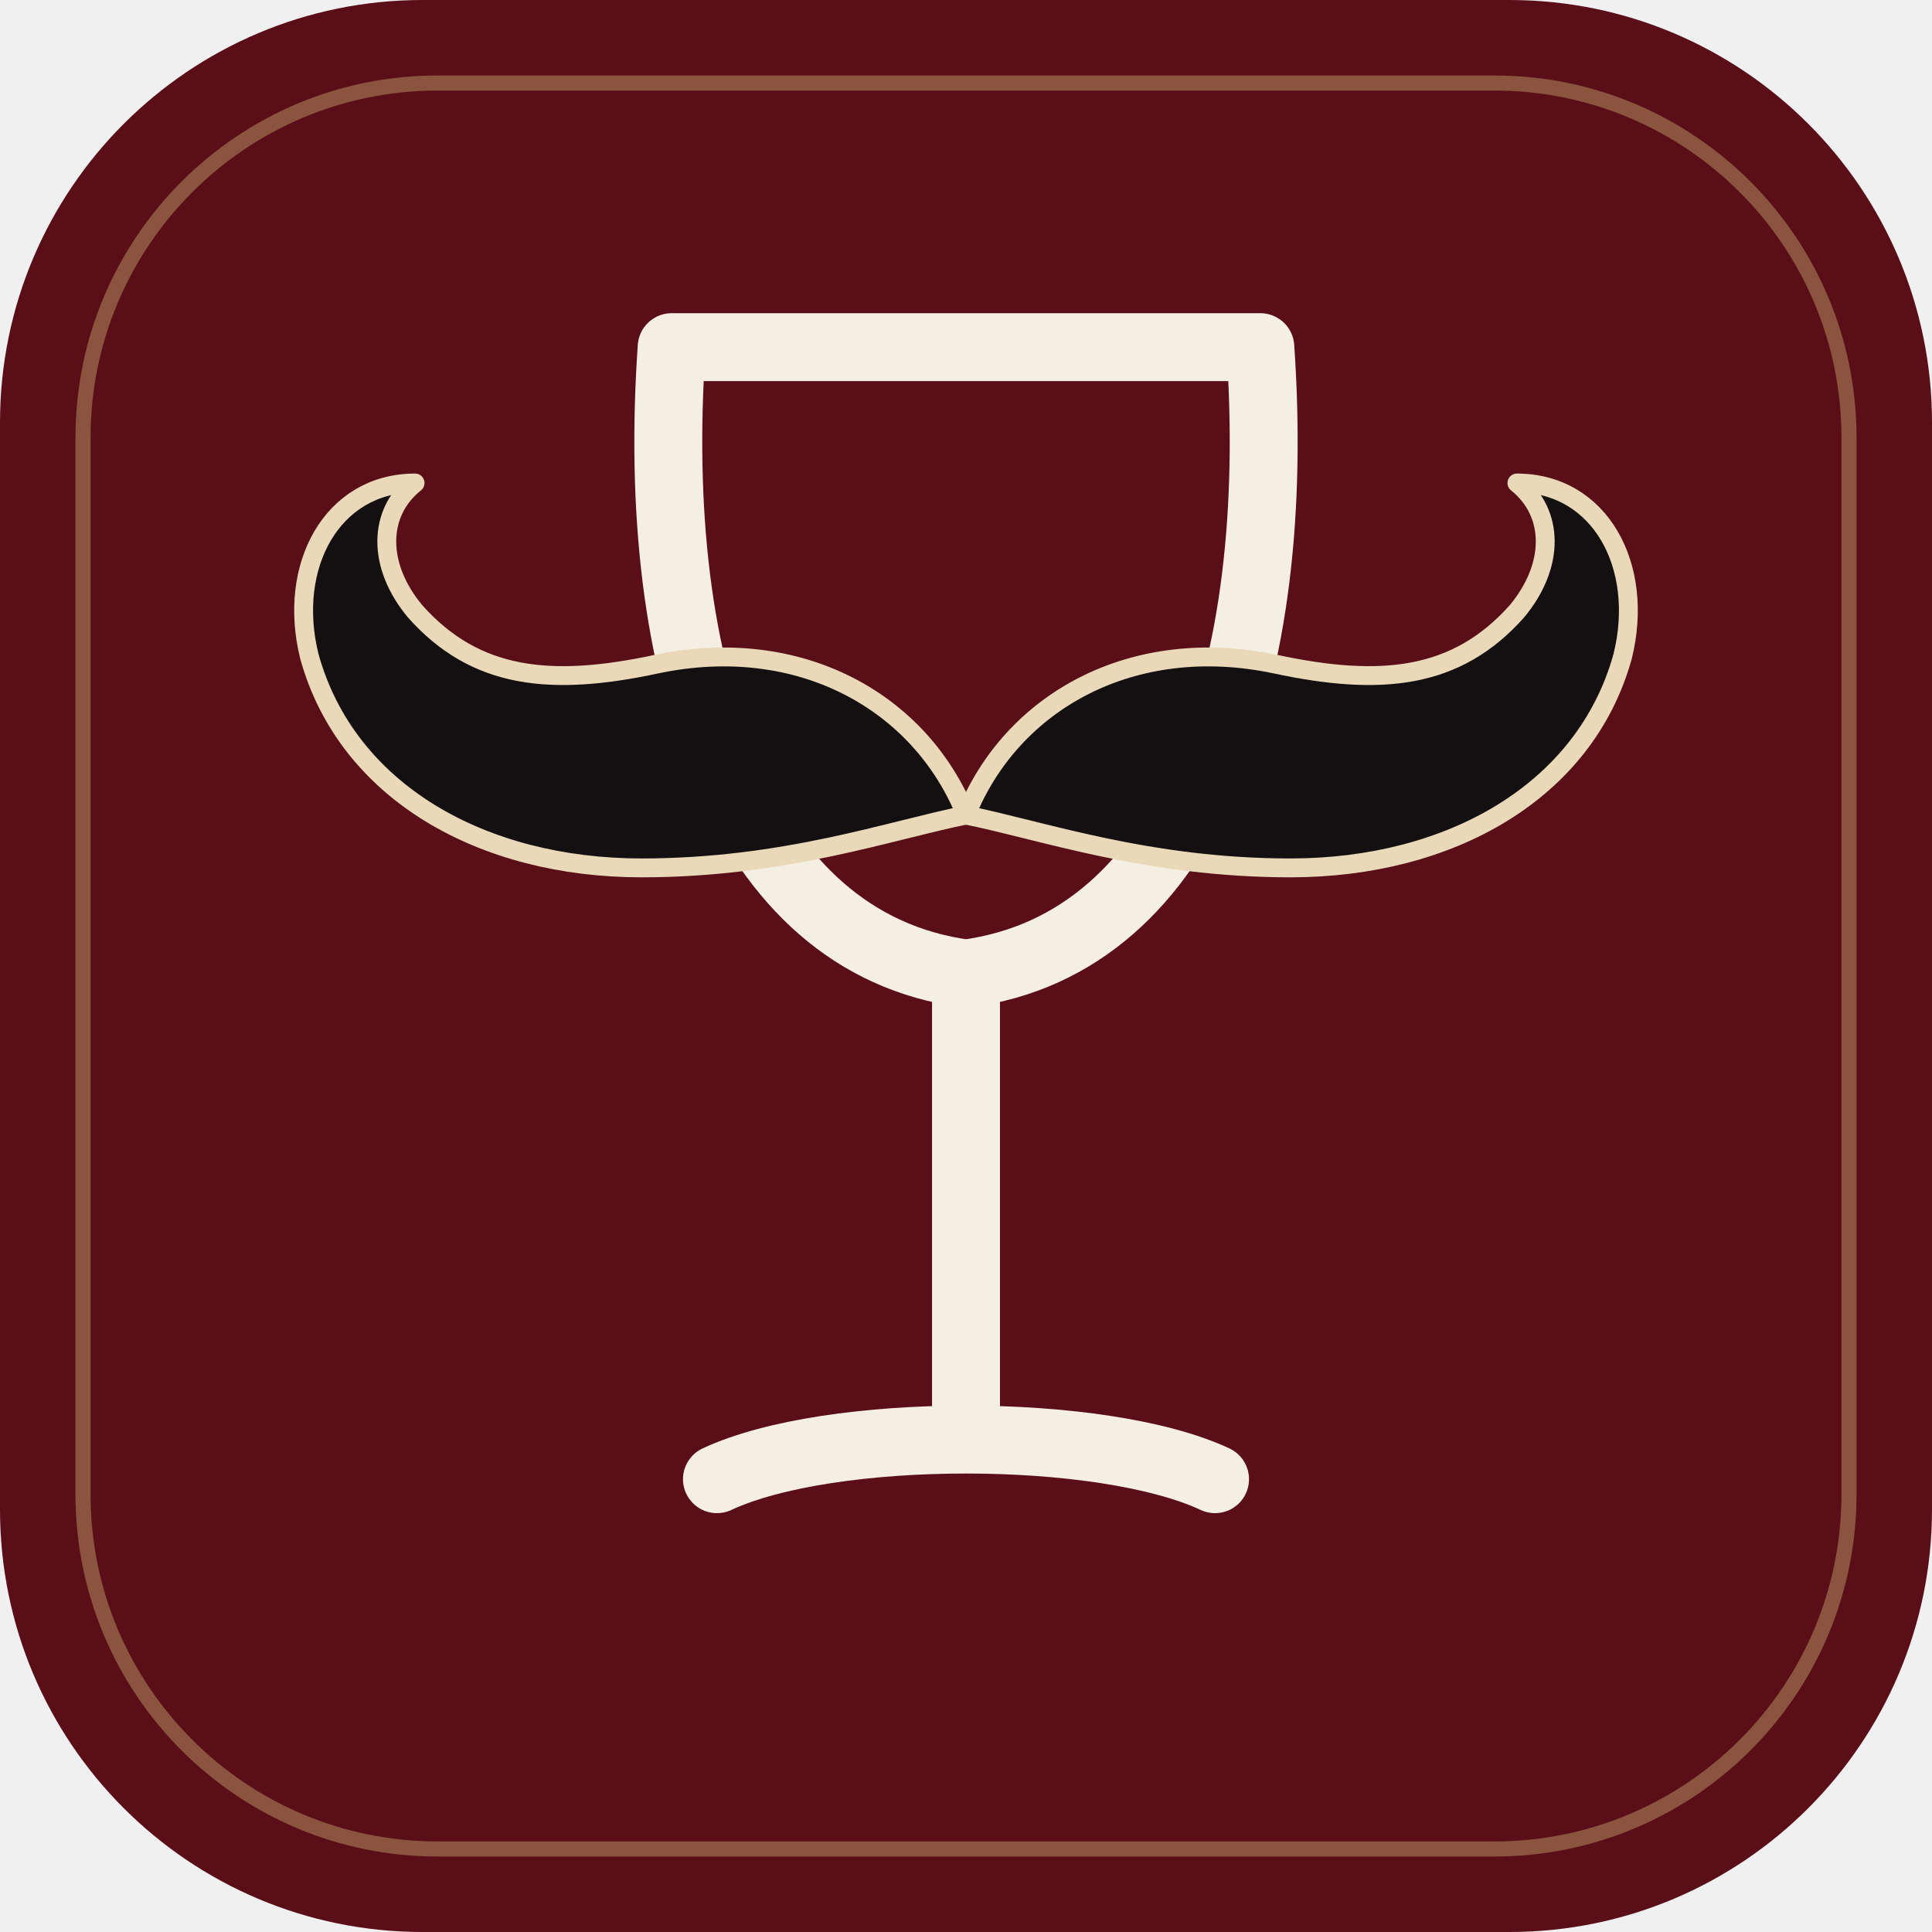
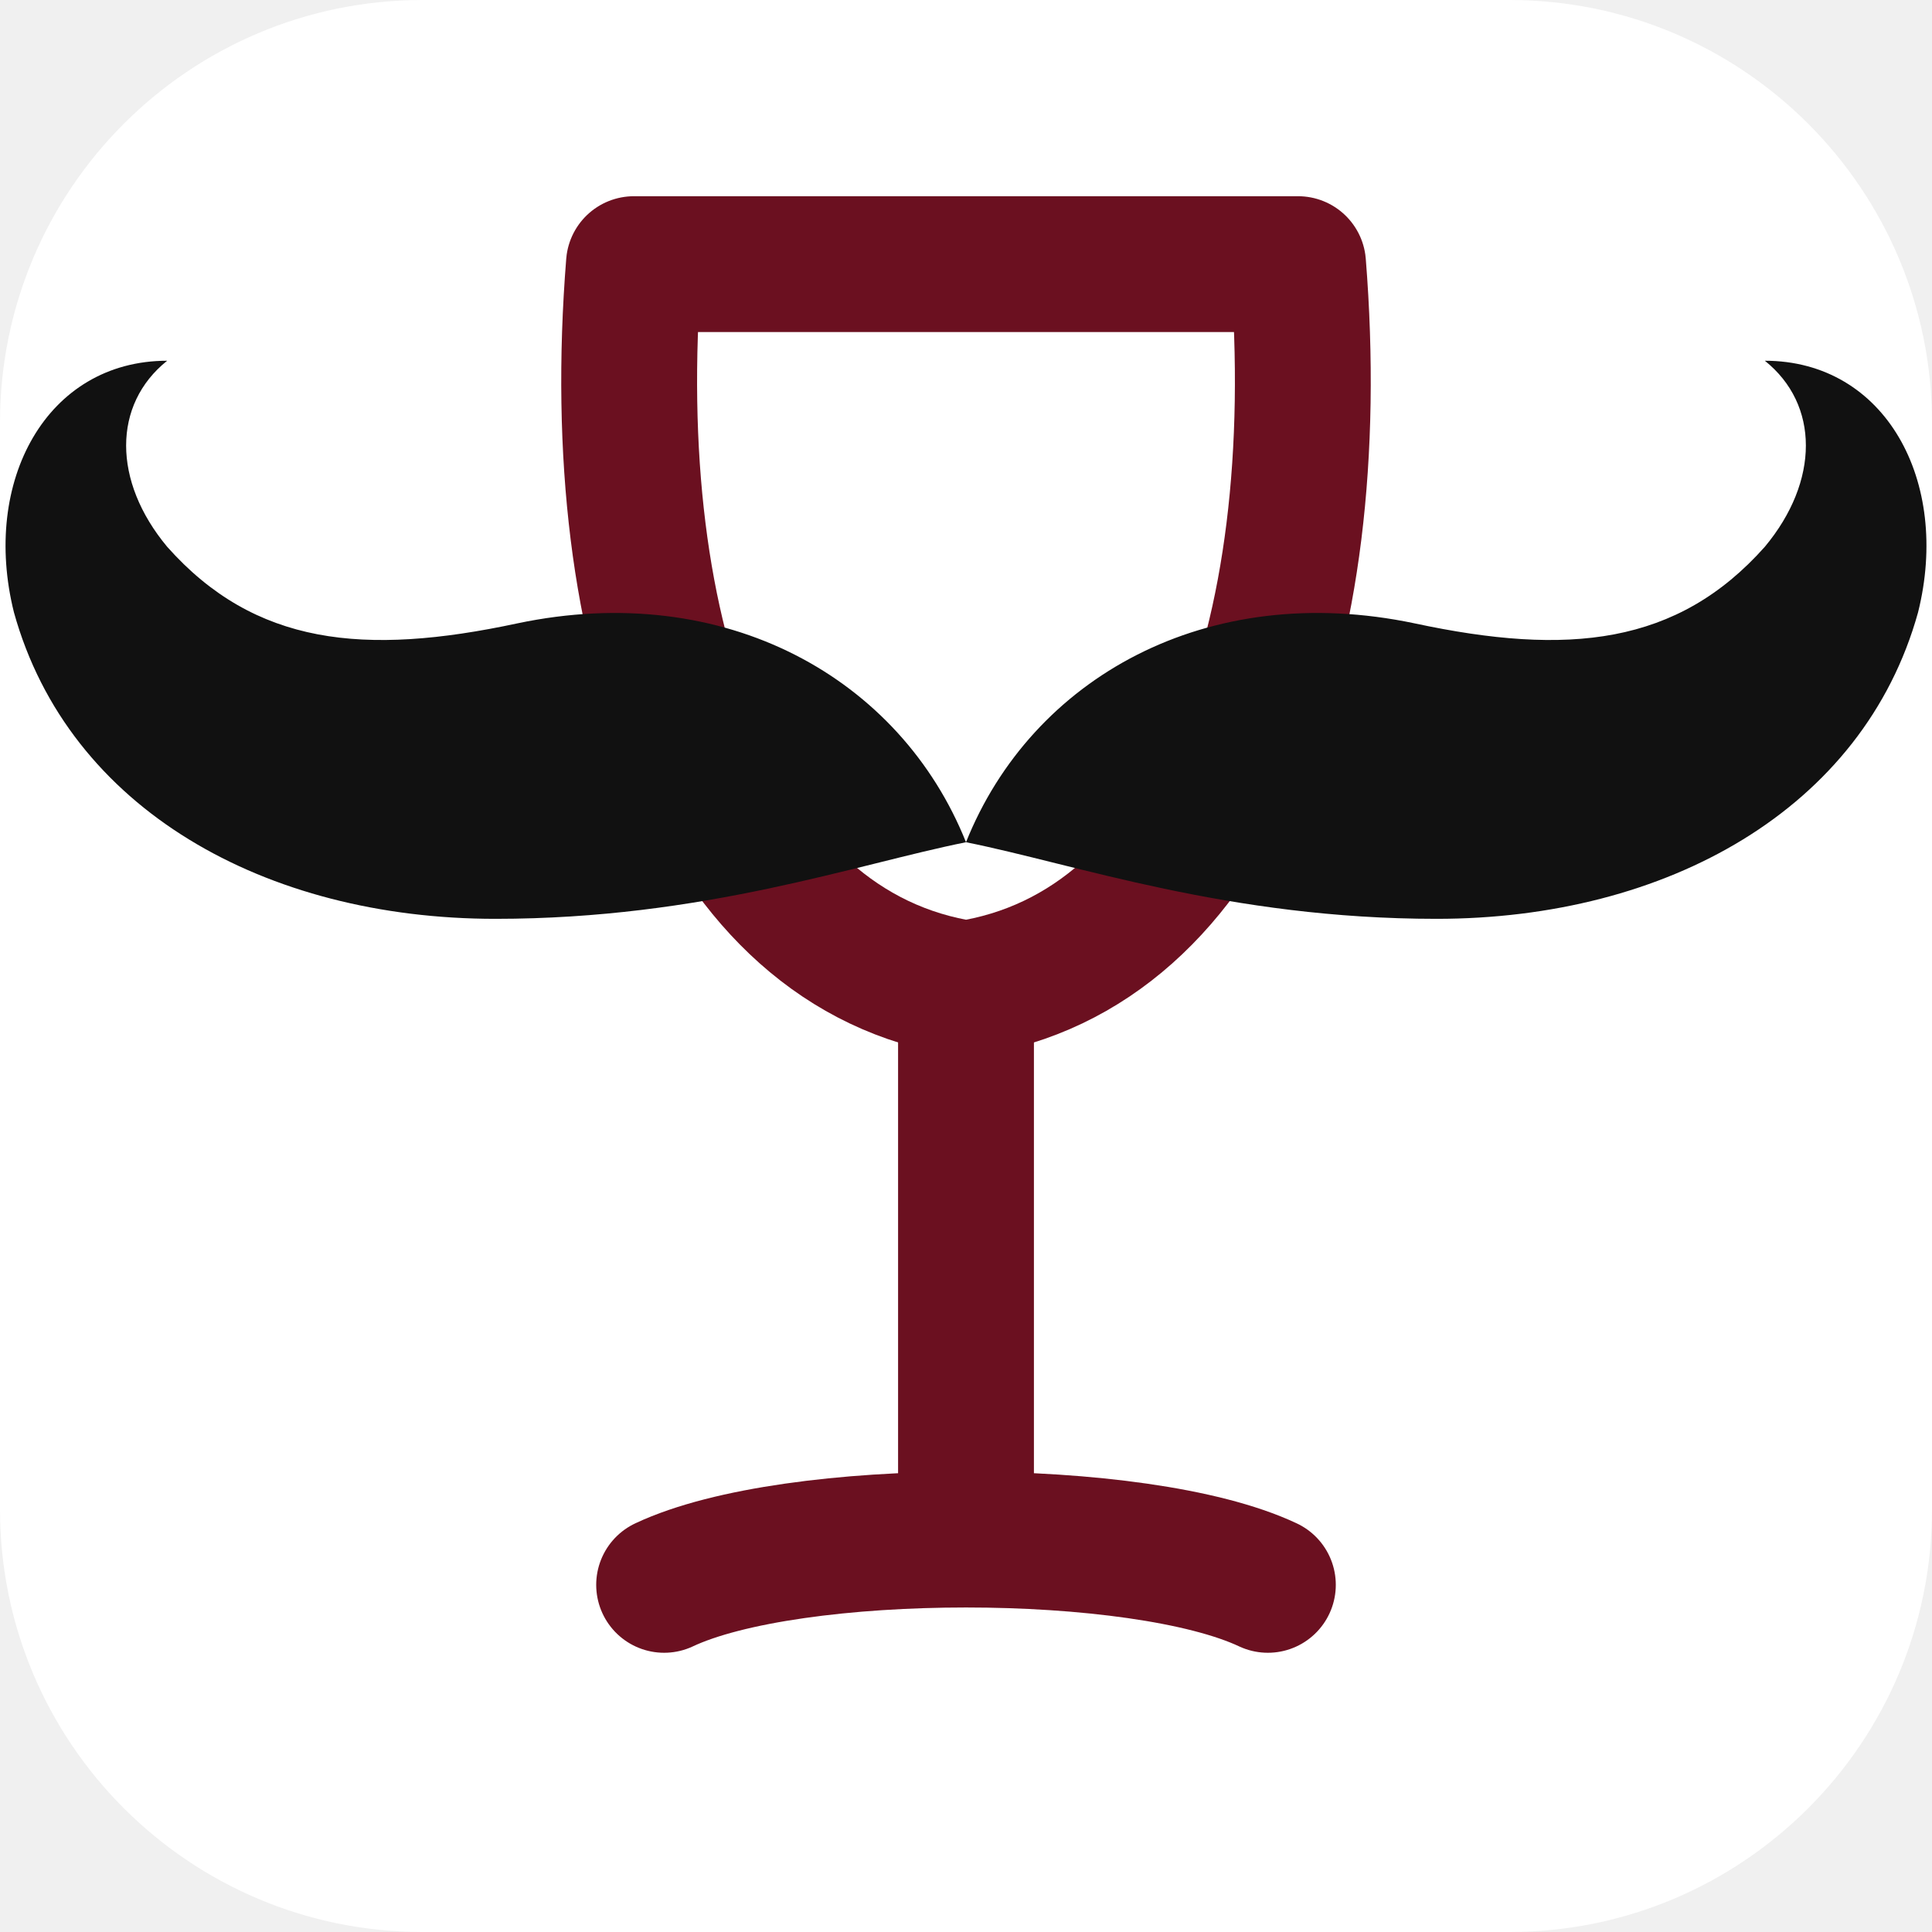
<svg xmlns="http://www.w3.org/2000/svg" viewBox="0 0 512 512">
-   <rect width="512" height="512" rx="112" fill="#5A0E18" />
-   <rect x="22" y="22" width="468" height="468" rx="94" fill="none" stroke="#C9A96E" stroke-opacity=".45" stroke-width="4" />
-   <g fill="none" stroke="#F4EEE3" stroke-width="18" stroke-linecap="round" stroke-linejoin="round">
-     <path d="M178 92h156c6 86-18 158-78 166-60-8-84-80-78-166z" />
-     <path d="M256 258v122" />
-     <path d="M190 392c30-14 102-14 132 0" />
+   <rect width="512" height="512" rx="112" fill="#FFFFFF" />
+   <g fill="none" stroke="#6B1020" stroke-width="36" stroke-linecap="round" stroke-linejoin="round">
+     <path d="M168 70h176c8 100-22 182-88 192-66-10-96-92-88-192z" />
+     <path d="M256 262v140" />
+     <path d="M176 420c34-16 126-16 160 0" />
  </g>
-   <g fill="#141012" stroke="#E9D9B8" stroke-width="5" stroke-linejoin="round">
+   <g transform="translate(256 200) scale(1.45) translate(-256 -200)" fill="#111111">
    <path d="M256 216C268 186 300 168 338 176C366 182 386 180 402 162C412 150 412 136 402 128C424 128 436 150 430 174C420 210 384 230 342 230C304 230 276 220 256 216Z" />
    <path transform="translate(512 0) scale(-1 1)" d="M256 216C268 186 300 168 338 176C366 182 386 180 402 162C412 150 412 136 402 128C424 128 436 150 430 174C420 210 384 230 342 230C304 230 276 220 256 216Z" />
  </g>
</svg>
